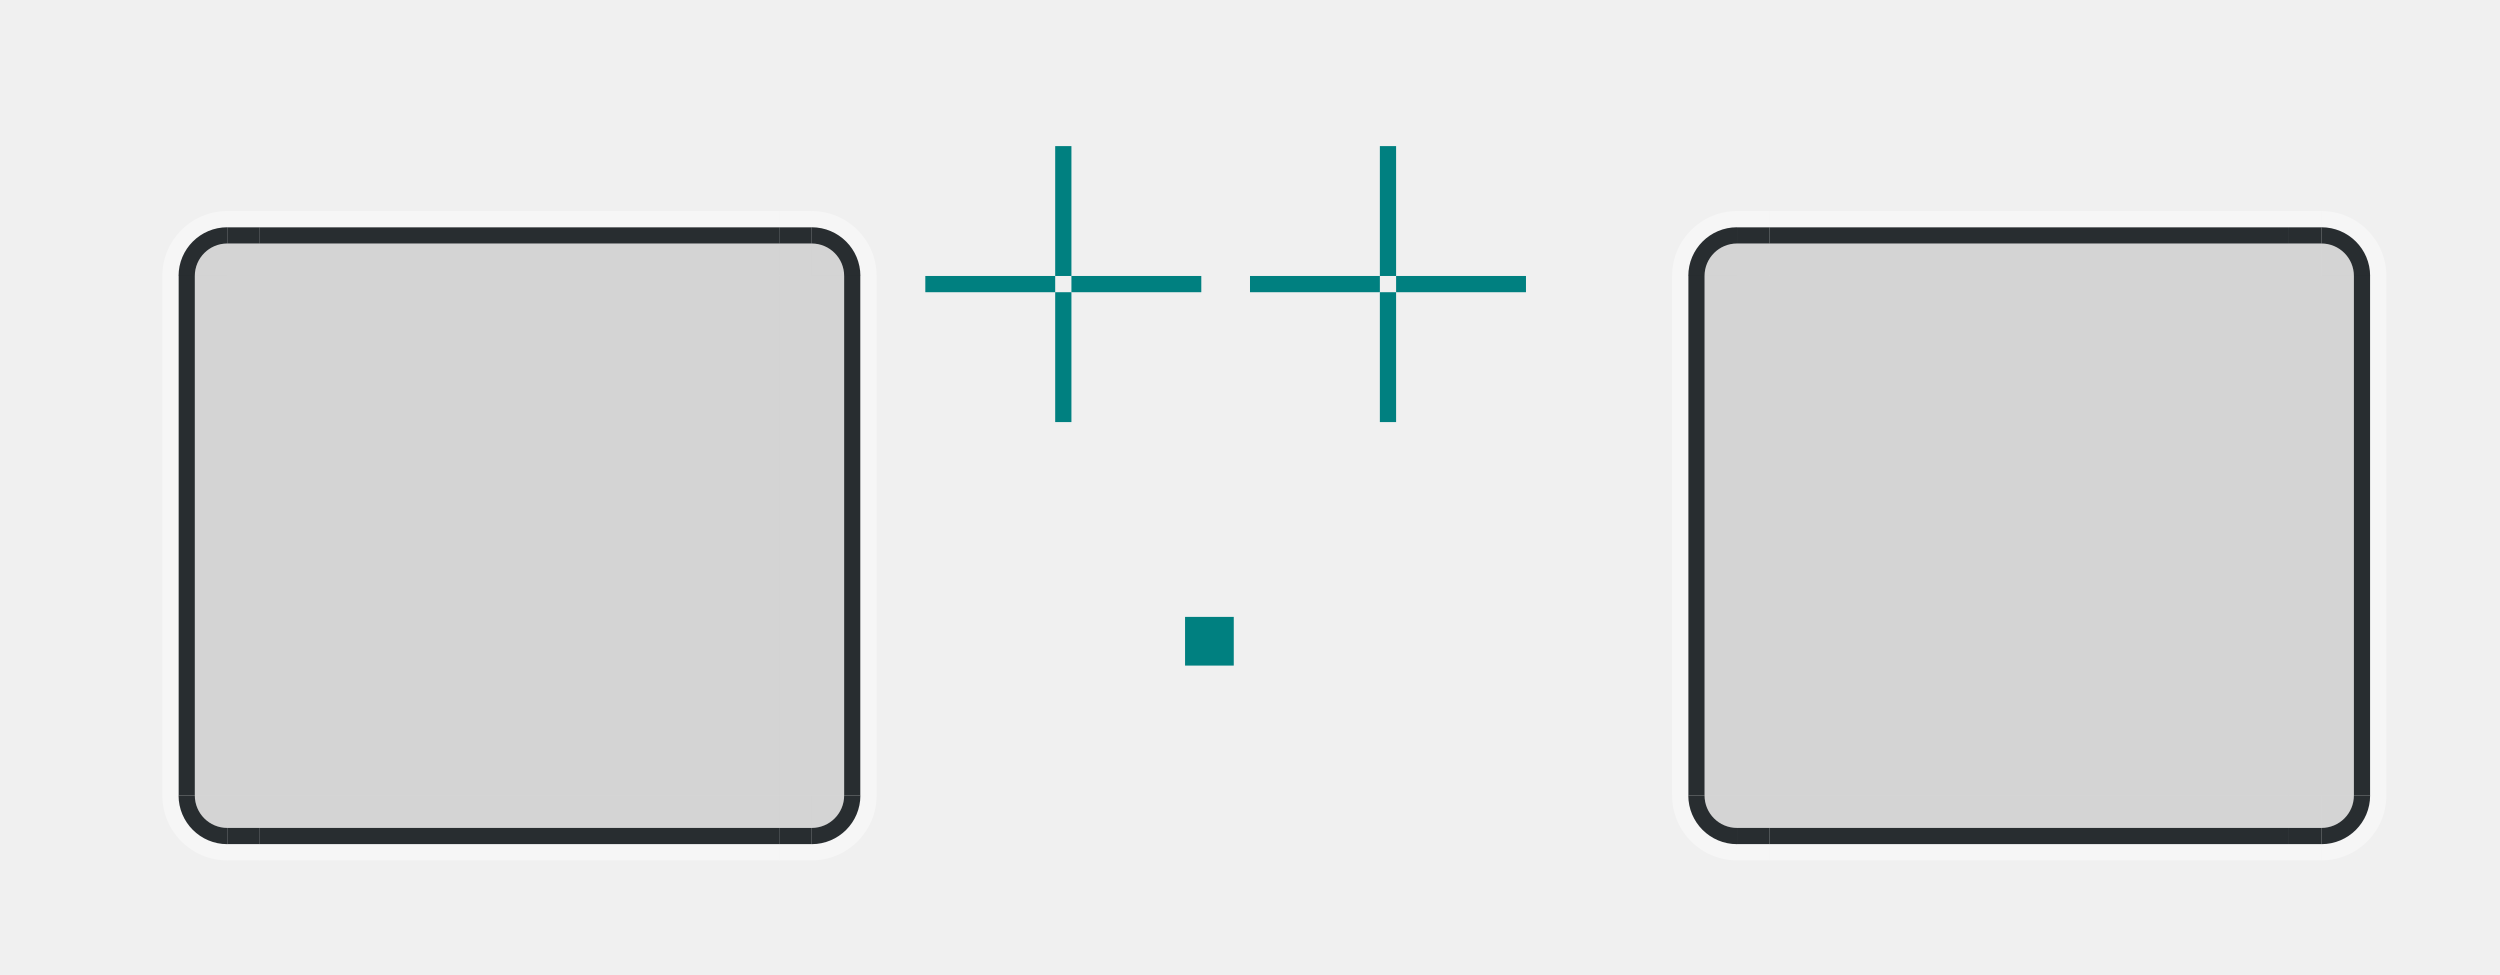
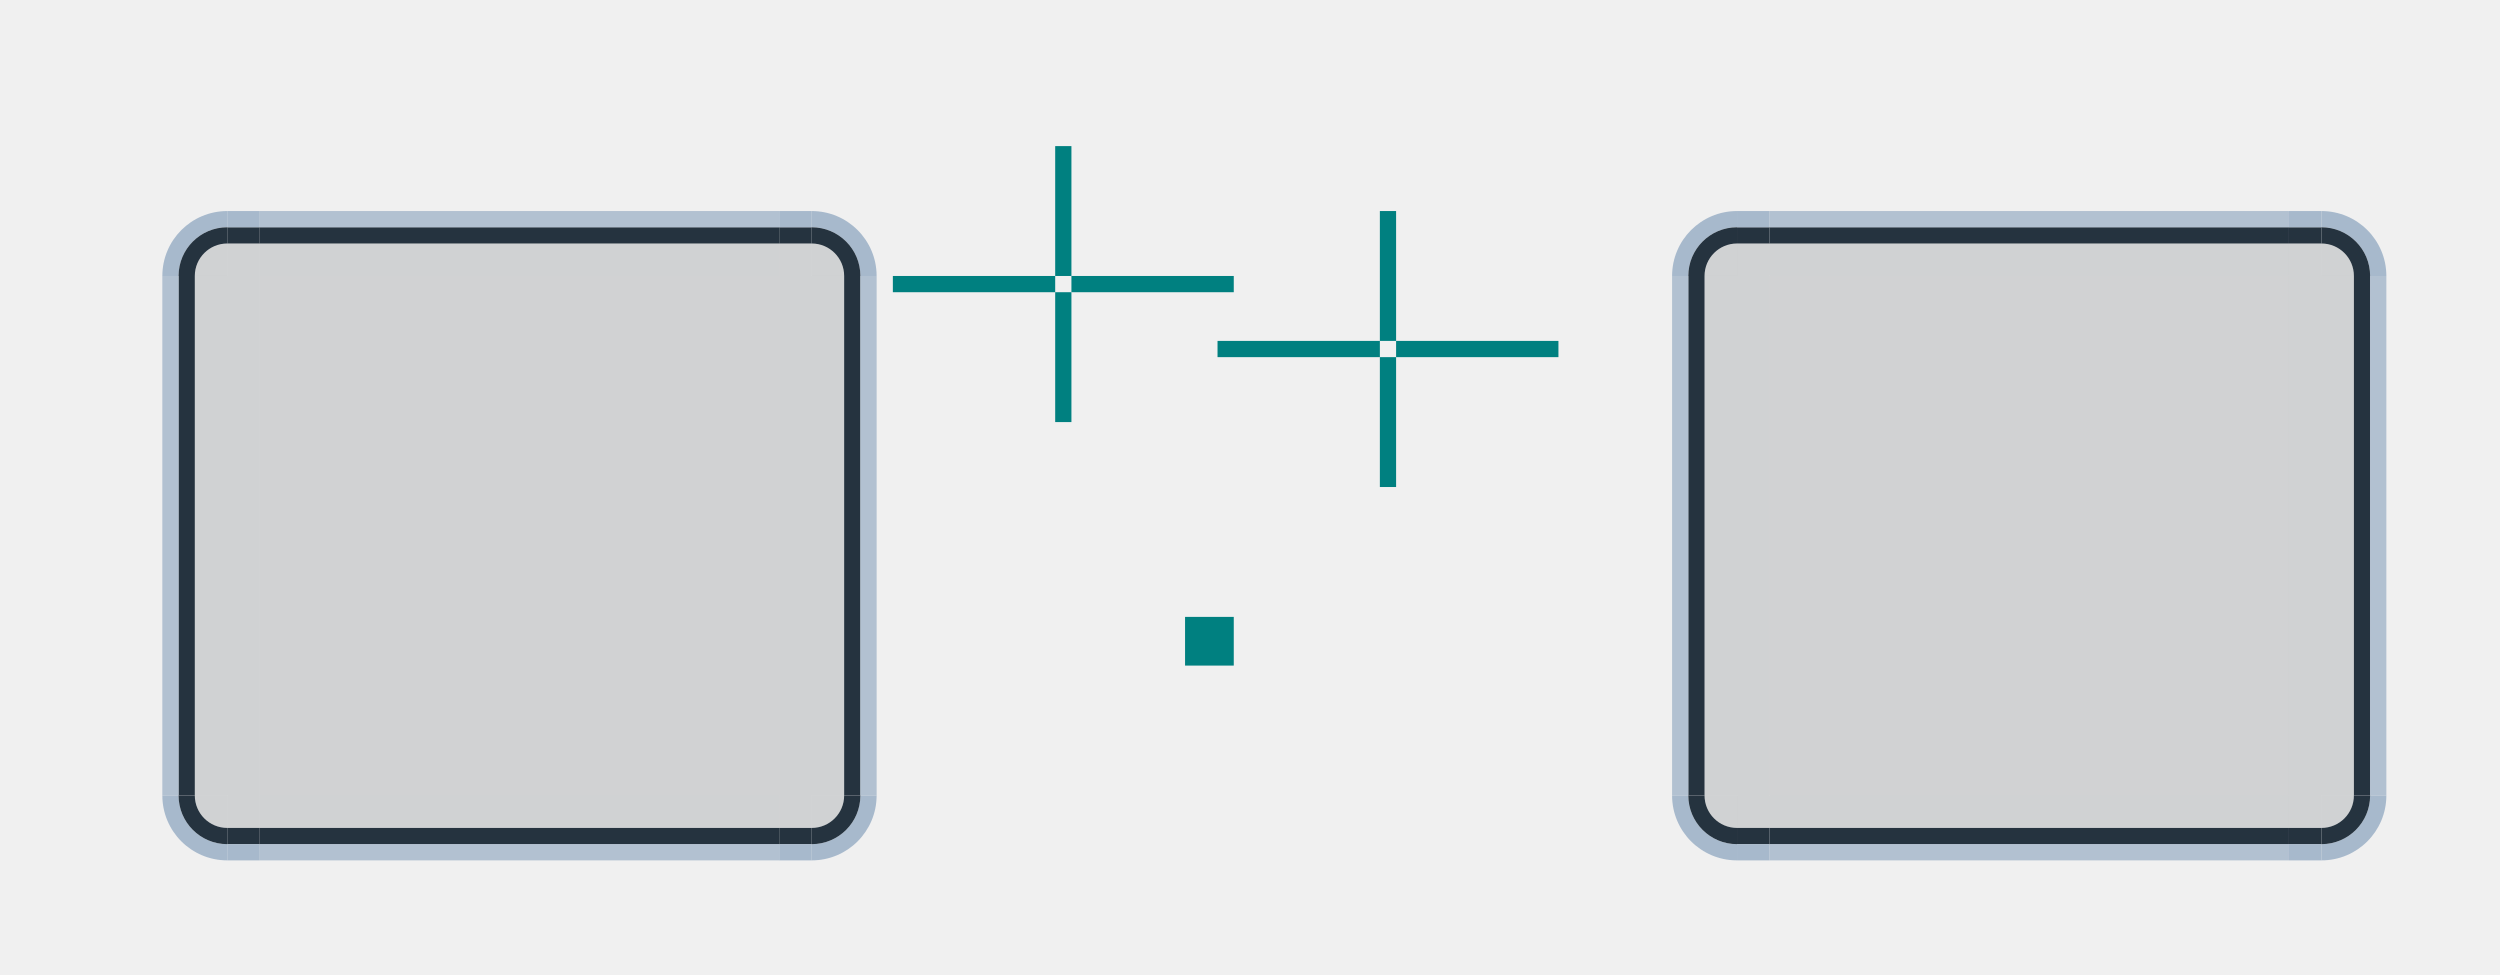
<svg xmlns="http://www.w3.org/2000/svg" xmlns:xlink="http://www.w3.org/1999/xlink" width="154" height="60" viewBox="0 0 154 60" version="1.1" id="svg894">
  <defs id="defs888" />
  <g id="layer1" transform="translate(-187.2852,-529.6148)">
-     <rect y="538.615" x="272.285" height="8" width="1" id="north-active-tab-hint-top-margin" style="opacity:1;fill:#008080;fill-opacity:1;fill-rule:evenodd;stroke:none;stroke-width:0.231;stroke-linecap:square;stroke-linejoin:miter;stroke-miterlimit:4;stroke-dasharray:none;stroke-opacity:1;paint-order:normal" />
-     <rect style="opacity:1;fill:#008080;fill-opacity:1;fill-rule:evenodd;stroke:none;stroke-width:0.231;stroke-linecap:square;stroke-linejoin:miter;stroke-miterlimit:4;stroke-dasharray:none;stroke-opacity:1;paint-order:normal" id="north-active-tab-hint-bottom-margin" width="1" height="8" x="272.285" y="547.615" />
-     <rect style="opacity:1;fill:#008080;fill-opacity:1;fill-rule:evenodd;stroke:none;stroke-width:0.231;stroke-linecap:square;stroke-linejoin:miter;stroke-miterlimit:4;stroke-dasharray:none;stroke-opacity:1;paint-order:normal" id="north-active-tab-hint-right-margin" width="8" height="1" x="273.285" y="546.615" />
-     <rect y="546.615" x="264.285" height="1" width="8" id="north-active-tab-hint-left-margin" style="opacity:1;fill:#008080;fill-opacity:1;fill-rule:evenodd;stroke:none;stroke-width:0.231;stroke-linecap:square;stroke-linejoin:miter;stroke-miterlimit:4;stroke-dasharray:none;stroke-opacity:1;paint-order:normal" />
+     <rect y="542.615" x="272.285" height="8" width="1" id="north-active-tab-hint-top-margin" style="opacity:1;fill:#008080;fill-opacity:1;fill-rule:evenodd;stroke:none;stroke-width:0.231;stroke-linecap:square;stroke-linejoin:miter;stroke-miterlimit:4;stroke-dasharray:none;stroke-opacity:1;paint-order:normal" />
+     <rect style="opacity:1;fill:#008080;fill-opacity:1;fill-rule:evenodd;stroke:none;stroke-width:0.231;stroke-linecap:square;stroke-linejoin:miter;stroke-miterlimit:4;stroke-dasharray:none;stroke-opacity:1;paint-order:normal" id="north-active-tab-hint-bottom-margin" width="1" height="8" x="272.285" y="551.615" />
+     <rect style="opacity:1;fill:#008080;fill-opacity:1;fill-rule:evenodd;stroke:none;stroke-width:0.258;stroke-linecap:square;stroke-linejoin:miter;stroke-miterlimit:4;stroke-dasharray:none;stroke-opacity:1;paint-order:normal" id="north-active-tab-hint-right-margin" width="10" height="1" x="273.285" y="550.615" />
+     <rect y="550.615" x="262.285" height="1" width="10" id="north-active-tab-hint-left-margin" style="opacity:1;fill:#008080;fill-opacity:1;fill-rule:evenodd;stroke:none;stroke-width:0.258;stroke-linecap:square;stroke-linejoin:miter;stroke-miterlimit:4;stroke-dasharray:none;stroke-opacity:1;paint-order:normal" />
    <rect y="538.615" x="252.285" height="8" width="1" id="south-active-tab-hint-top-margin" style="opacity:1;fill:#008080;fill-opacity:1;fill-rule:evenodd;stroke:none;stroke-width:0.231;stroke-linecap:square;stroke-linejoin:miter;stroke-miterlimit:4;stroke-dasharray:none;stroke-opacity:1;paint-order:normal" />
    <rect style="opacity:1;fill:#008080;fill-opacity:1;fill-rule:evenodd;stroke:none;stroke-width:0.231;stroke-linecap:square;stroke-linejoin:miter;stroke-miterlimit:4;stroke-dasharray:none;stroke-opacity:1;paint-order:normal" id="south-active-tab-hint-bottom-margin" width="1" height="8" x="252.285" y="547.615" />
-     <rect style="opacity:1;fill:#008080;fill-opacity:1;fill-rule:evenodd;stroke:none;stroke-width:0.231;stroke-linecap:square;stroke-linejoin:miter;stroke-miterlimit:4;stroke-dasharray:none;stroke-opacity:1;paint-order:normal" id="south-active-tab-hint-right-margin" width="8" height="1" x="253.285" y="546.615" />
-     <rect y="546.615" x="244.285" height="1" width="8" id="south-active-tab-hint-left-margin" style="opacity:1;fill:#008080;fill-opacity:1;fill-rule:evenodd;stroke:none;stroke-width:0.231;stroke-linecap:square;stroke-linejoin:miter;stroke-miterlimit:4;stroke-dasharray:none;stroke-opacity:1;paint-order:normal" />
+     <rect style="opacity:1;fill:#008080;fill-opacity:1;fill-rule:evenodd;stroke:none;stroke-width:0.258;stroke-linecap:square;stroke-linejoin:miter;stroke-miterlimit:4;stroke-dasharray:none;stroke-opacity:1;paint-order:normal" id="south-active-tab-hint-right-margin" width="10" height="1" x="253.285" y="546.615" />
+     <rect y="546.615" x="242.285" height="1" width="10" id="south-active-tab-hint-left-margin" style="opacity:1;fill:#008080;fill-opacity:1;fill-rule:evenodd;stroke:none;stroke-width:0.258;stroke-linecap:square;stroke-linejoin:miter;stroke-miterlimit:4;stroke-dasharray:none;stroke-opacity:1;paint-order:normal" />
    <rect style="opacity:1;fill:#008080;fill-opacity:1;fill-rule:evenodd;stroke:none;stroke-width:0.2;stroke-linecap:square;stroke-linejoin:miter;stroke-miterlimit:4;stroke-dasharray:none;stroke-opacity:1;paint-order:normal" id="hint-stretch-borders" width="3" height="3" x="260.285" y="567.615" />
-     <rect y="546.615" x="203.285" height="32" width="32" id="south-active-tab-center" style="opacity:1;fill:#000000;fill-opacity:0.118;stroke:none;stroke-width:1.28;stroke-miterlimit:4;stroke-dasharray:none;stroke-opacity:0.187" />
+     <rect y="546.615" x="203.285" height="32" width="32" id="south-active-tab-center" style="opacity:1;fill:#151e24;fill-opacity:0.143;stroke:none;stroke-width:1.28;stroke-miterlimit:4;stroke-dasharray:none;stroke-opacity:0.187" />
    <g id="south-active-tab-right" transform="translate(1.000005)">
-       <rect style="fill:#040a0e;fill-opacity:0.847" height="32" width="1" y="546.615" x="-239.285" transform="scale(-1,1)" id="rect22862" />
-       <rect style="fill:#ffffff;fill-opacity:0.4" height="32" width="1" y="546.615" x="-240.285" transform="scale(-1,1)" id="rect22864" />
-       <rect style="fill:#000000;fill-opacity:0.118;stroke-width:2" height="32" width="4" y="546.615" x="-238.285" transform="scale(-1,1)" id="rect22866" />
+       <rect style="fill:#25333f;fill-opacity:1" height="32" width="1" y="546.615" x="-239.285" transform="scale(-1,1)" id="rect22862" />
+       <rect style="fill:#a2b5c9;fill-opacity:0.796" height="32" width="1" y="546.615" x="-240.285" transform="scale(-1,1)" id="rect22864" />
+       <rect style="fill:#151e24;fill-opacity:0.141;stroke-width:2" height="32" width="4" y="546.615" x="-238.285" transform="scale(-1,1)" id="rect22866" />
      <rect style="fill:none;fill-opacity:1;stroke-width:1.414" height="32" width="2" y="546.615" x="-242.285" transform="scale(-1,1)" id="rect22868" />
    </g>
    <g id="south-active-tab-bottom" transform="matrix(1,0,0,-1,-3.0263673e-6,1119.23)">
-       <rect style="fill:#040a0e;fill-opacity:0.847" height="32" width="1" y="-235.285" x="537.615" transform="rotate(90)" id="rect22986" />
-       <rect style="fill:#ffffff;fill-opacity:0.4" height="32" width="1" y="-235.285" x="536.615" transform="rotate(90)" id="rect22988" />
-       <rect style="fill:#000000;fill-opacity:0.118;stroke-width:1.414" height="32" width="2" y="-235.285" x="538.615" transform="rotate(90)" id="rect22990" />
+       <rect style="fill:#25333f;fill-opacity:1" height="32" width="1" y="-235.285" x="537.615" transform="rotate(90)" id="rect22986" />
+       <rect style="fill:#a2b5c9;fill-opacity:0.796" height="32" width="1" y="-235.285" x="536.615" transform="rotate(90)" id="rect22988" />
+       <rect style="fill:#151e24;fill-opacity:0.141;stroke-width:1.414" height="32" width="2" y="-235.285" x="538.615" transform="rotate(90)" id="rect22990" />
      <rect style="fill:none;fill-opacity:1;stroke-width:2" height="32" width="4" y="-235.285" x="532.615" transform="rotate(90)" id="rect22992" />
    </g>
    <g id="south-active-tab-left" transform="matrix(-1,0,0,1,437.5704,0)">
-       <rect style="fill:#040a0e;fill-opacity:0.847" height="32" width="1" y="546.615" x="-239.285" transform="scale(-1,1)" id="rect42477" />
-       <rect style="fill:#ffffff;fill-opacity:0.4" height="32" width="1" y="546.615" x="-240.285" transform="scale(-1,1)" id="rect42479" />
-       <rect style="fill:#000000;fill-opacity:0.118;stroke-width:2" height="32" width="4" y="546.615" x="-238.285" transform="scale(-1,1)" id="rect42481" />
+       <rect style="fill:#25333f;fill-opacity:1" height="32" width="1" y="546.615" x="-239.285" transform="scale(-1,1)" id="rect42477" />
+       <rect style="fill:#a2b5c9;fill-opacity:0.796" height="32" width="1" y="546.615" x="-240.285" transform="scale(-1,1)" id="rect42479" />
+       <rect style="fill:#151e24;fill-opacity:0.141;stroke-width:2" height="32" width="4" y="546.615" x="-238.285" transform="scale(-1,1)" id="rect42481" />
      <rect style="fill:none;fill-opacity:1;stroke-width:1.414" height="32" width="2" y="546.615" x="-242.285" transform="scale(-1,1)" id="rect42483" />
    </g>
    <g id="south-active-tab-top" transform="translate(-3.0263673e-6,5.999993)">
-       <rect style="fill:#040a0e;fill-opacity:0.847" height="32" width="1" y="-235.285" x="537.615" transform="rotate(90)" id="rect42655" />
-       <rect style="fill:#ffffff;fill-opacity:0.4" height="32" width="1" y="-235.285" x="536.615" transform="rotate(90)" id="rect42657" />
-       <rect style="fill:#000000;fill-opacity:0.118;stroke-width:1.414" height="32" width="2" y="-235.285" x="538.615" transform="rotate(90)" id="rect42659" />
+       <rect style="fill:#25333f;fill-opacity:1" height="32" width="1" y="-235.285" x="537.615" transform="rotate(90)" id="rect42655" />
+       <rect style="fill:#a2b5c9;fill-opacity:0.796" height="32" width="1" y="-235.285" x="536.615" transform="rotate(90)" id="rect42657" />
+       <rect style="fill:#151e24;fill-opacity:0.141;stroke-width:1.414" height="32" width="2" y="-235.285" x="538.615" transform="rotate(90)" id="rect42659" />
      <rect style="fill:none;fill-opacity:1;stroke-width:2" height="32" width="4" y="-235.285" x="532.615" transform="rotate(90)" id="rect42661" />
    </g>
    <g id="south-active-tab-topright">
      <rect style="fill:none;fill-opacity:0.12;stroke-width:0.432" id="rect44375" width="8" height="8" x="235.285" y="538.615" />
-       <path id="path43997" style="fill:#ffffff;fill-opacity:0.398;stroke-width:1" d="m 237.285,542.615 v 1 a 3,3 0 0 1 3,3 h 1 a 4,4 0 0 0 -4,-4 z" />
-       <path id="path44002" style="fill:#040a0e;fill-opacity:0.847;stroke-width:0.75" d="m 237.285,543.615 v 1 a 2,2 0 0 1 2,2 h 1 a 3,3 0 0 0 -3,-3 z" />
-       <rect style="fill:#000000;fill-opacity:0.12;stroke-width:0.108" id="rect44429" width="2" height="2" x="235.285" y="544.615" />
-       <rect style="fill:#040a0e;fill-opacity:0.847;stroke-width:0.076" id="rect44431" width="2" height="1" x="235.285" y="543.615" />
-       <path style="fill:#000000;fill-opacity:0.12;stroke-width:0.5" id="path1066" d="m 239.285,-546.615 a 2,2 0 0 1 -2,2 v -2 z" transform="scale(1,-1)" />
-       <rect style="fill:#ffffff;fill-opacity:0.398;stroke-width:0.076" id="rect1069" width="2" height="1" x="235.285" y="542.615" />
+       <path id="path43997" style="fill:#a2b5c9;fill-opacity:0.937;stroke-width:1" d="m 237.285,542.615 v 1 a 3,3 0 0 1 3,3 h 1 a 4,4 0 0 0 -4,-4 z" />
+       <path id="path44002" style="fill:#25333f;fill-opacity:1;stroke-width:0.75" d="m 237.285,543.615 v 1 a 2,2 0 0 1 2,2 h 1 a 3,3 0 0 0 -3,-3 z" />
+       <rect style="fill:#151e24;fill-opacity:0.141;stroke-width:0.108" id="rect44429" width="2" height="2" x="235.285" y="544.615" />
+       <rect style="fill:#25333f;fill-opacity:1;stroke-width:0.076" id="rect44431" width="2" height="1" x="235.285" y="543.615" />
+       <path style="fill:#151e24;fill-opacity:0.141;stroke-width:0.5" id="path1066" d="m 239.285,-546.615 a 2,2 0 0 1 -2,2 v -2 z" transform="scale(1,-1)" />
+       <rect style="fill:#a2b5c9;fill-opacity:0.937;stroke-width:0.076" id="rect1069" width="2" height="1" x="235.285" y="542.615" />
    </g>
    <use x="0" y="0" xlink:href="#south-active-tab-topright" id="south-active-tab-topleft" transform="matrix(-1,0,0,1,438.5704,-2.1434021e-5)" />
    <use x="0" y="0" xlink:href="#south-active-tab-topright" id="south-active-tab-bottomright" transform="matrix(1,0,0,-1,-3.0263669e-6,1125.23)" />
    <use x="0" y="0" xlink:href="#south-active-tab-topright" id="south-active-tab-bottomleft" transform="rotate(180,219.2852,562.6148)" />
    <use x="0" y="0" xlink:href="#south-active-tab-center" id="north-active-tab-center" transform="translate(92.99992)" />
    <use x="0" y="0" xlink:href="#south-active-tab-top" id="north-active-tab-top" transform="translate(93)" />
    <use x="0" y="0" xlink:href="#south-active-tab-bottom" id="north-active-tab-bottom" transform="translate(93)" />
    <use x="0" y="0" xlink:href="#south-active-tab-right" id="north-active-tab-right" transform="translate(92.99999)" />
    <use x="0" y="0" xlink:href="#south-active-tab-left" id="north-active-tab-left" transform="translate(93)" />
    <use x="0" y="0" xlink:href="#south-active-tab-topright" id="north-active-tab-topright" transform="translate(93,-2.1434021e-5)" />
    <use x="0" y="0" xlink:href="#south-active-tab-topright" id="north-active-tab-topleft" transform="matrix(-1,0,0,1,531.5704,0)" />
    <use x="0" y="0" xlink:href="#south-active-tab-topright" id="north-active-tab-bottomright" transform="matrix(1,0,0,-1,93,1125.23)" />
    <use x="0" y="0" xlink:href="#south-active-tab-topright" id="north-active-tab-bottomleft" transform="rotate(180,265.7852,562.6148)" />
  </g>
</svg>
